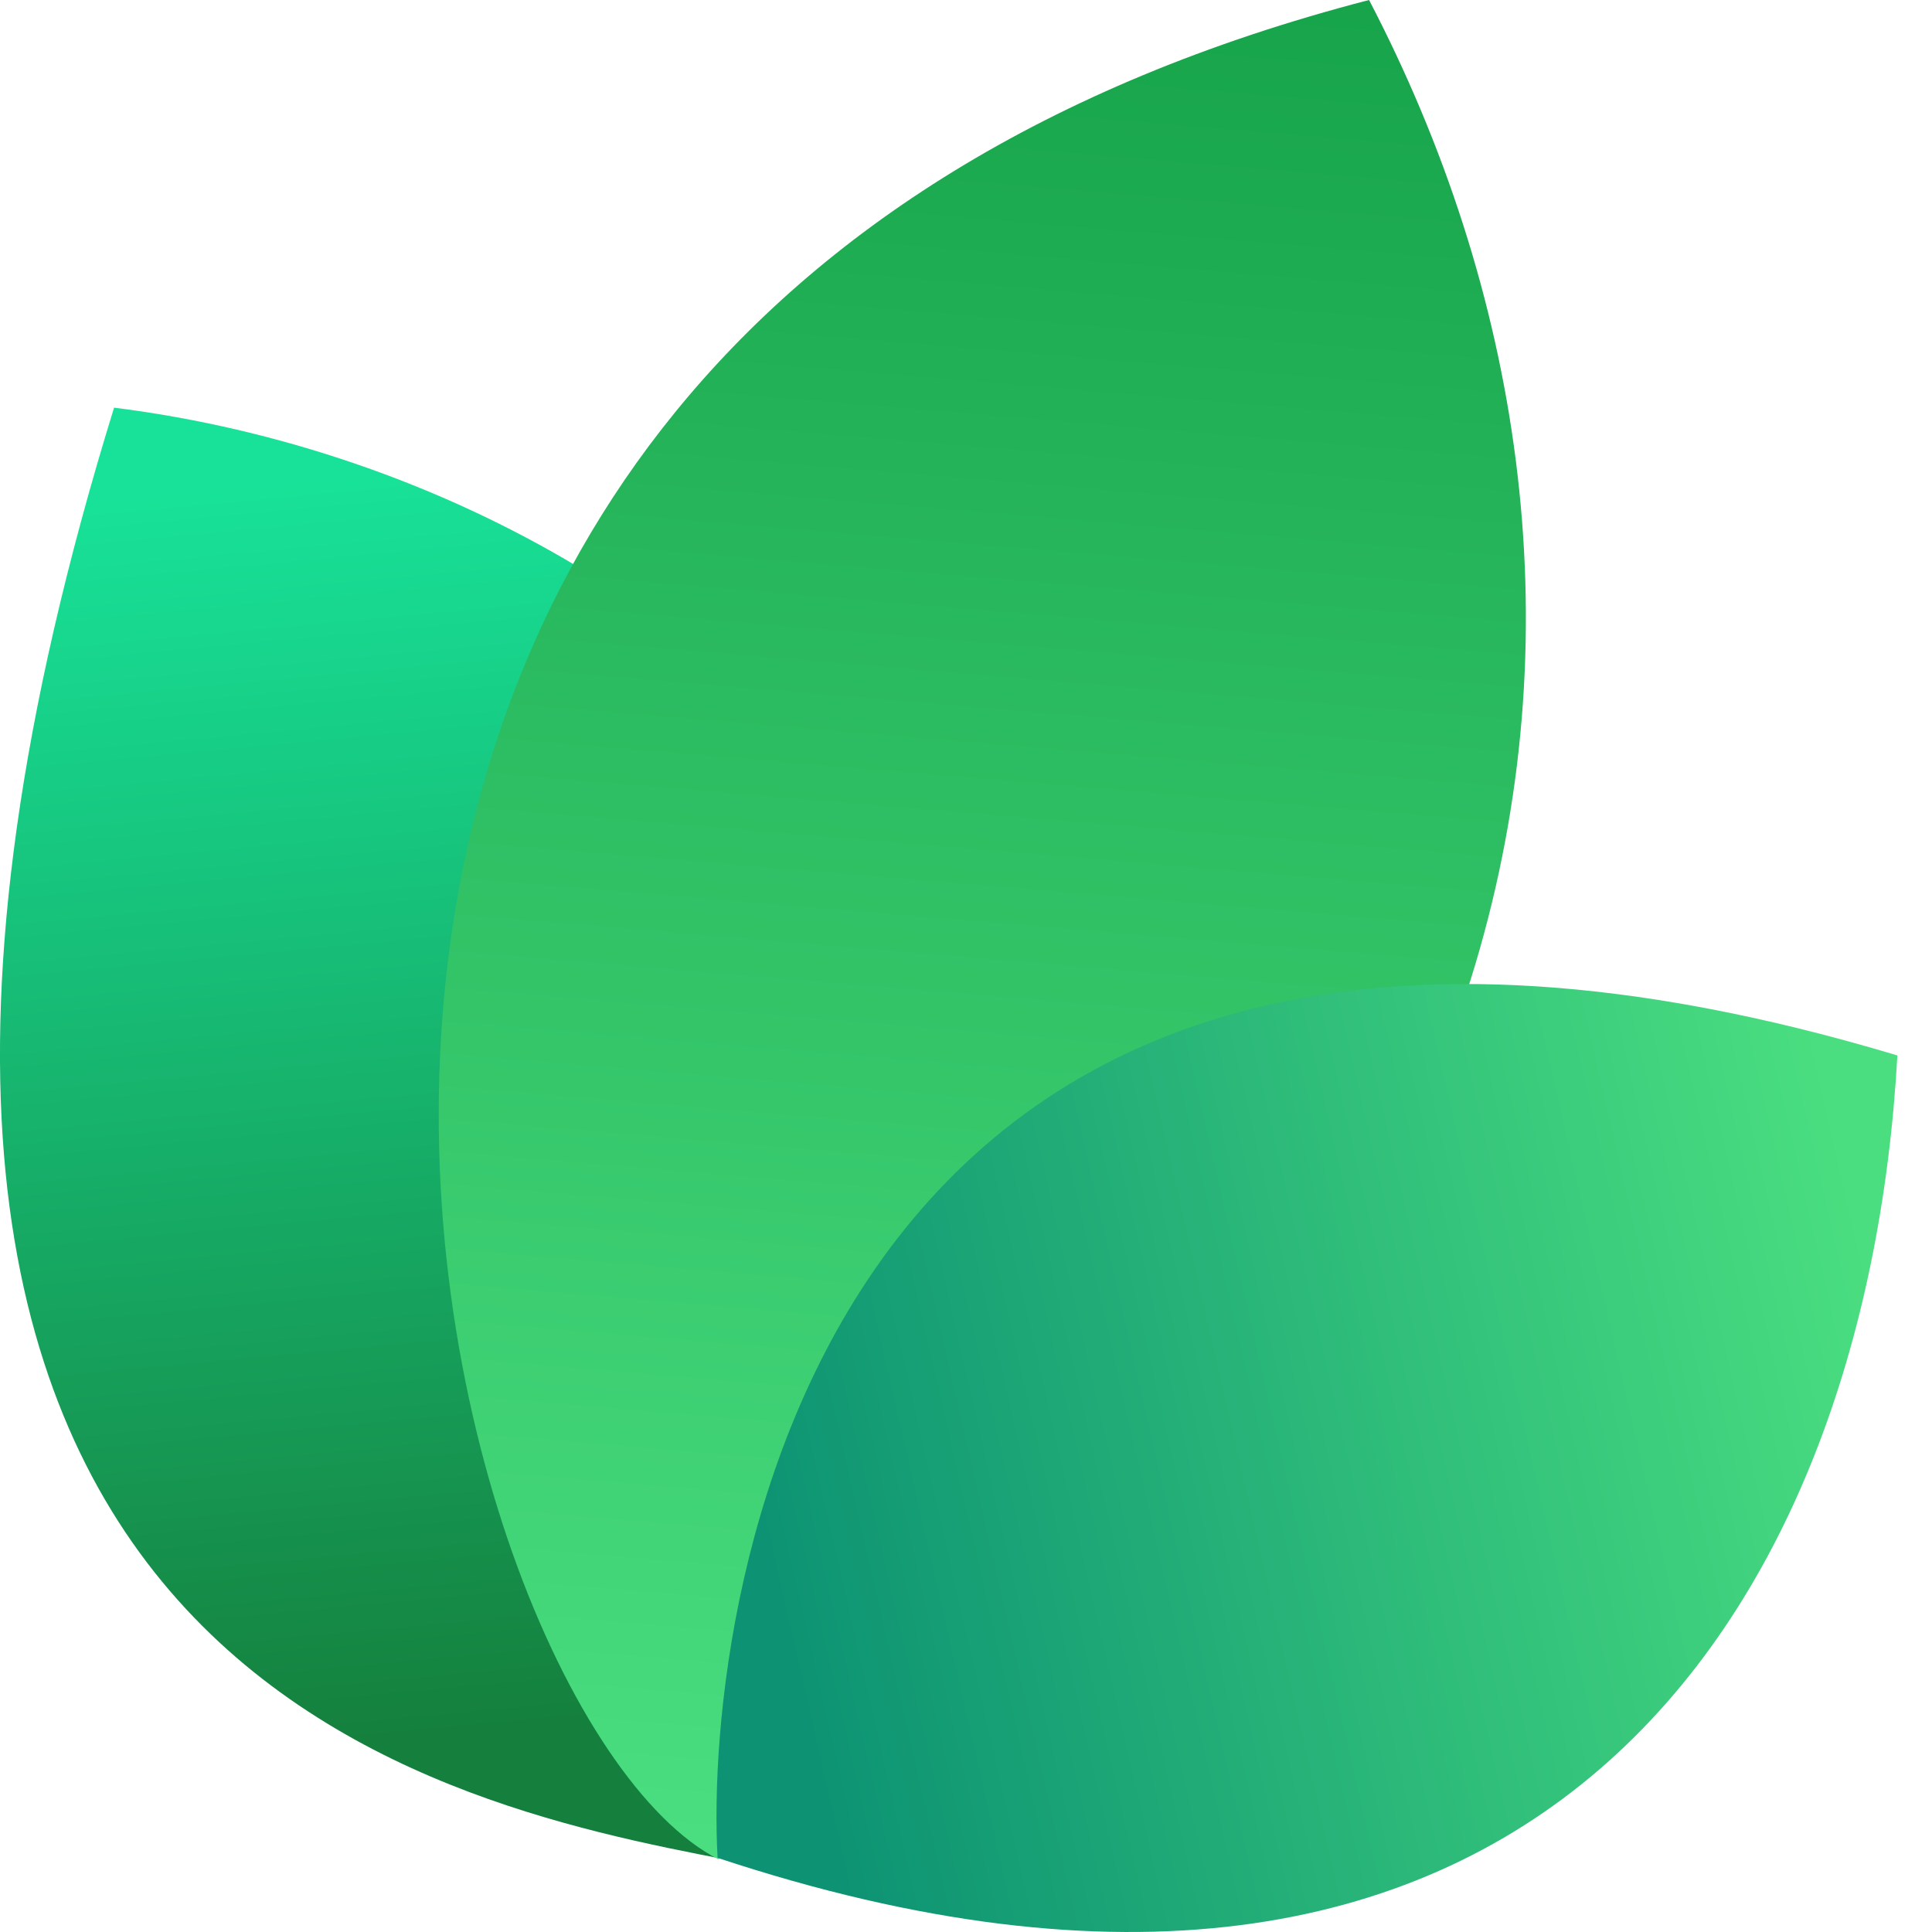
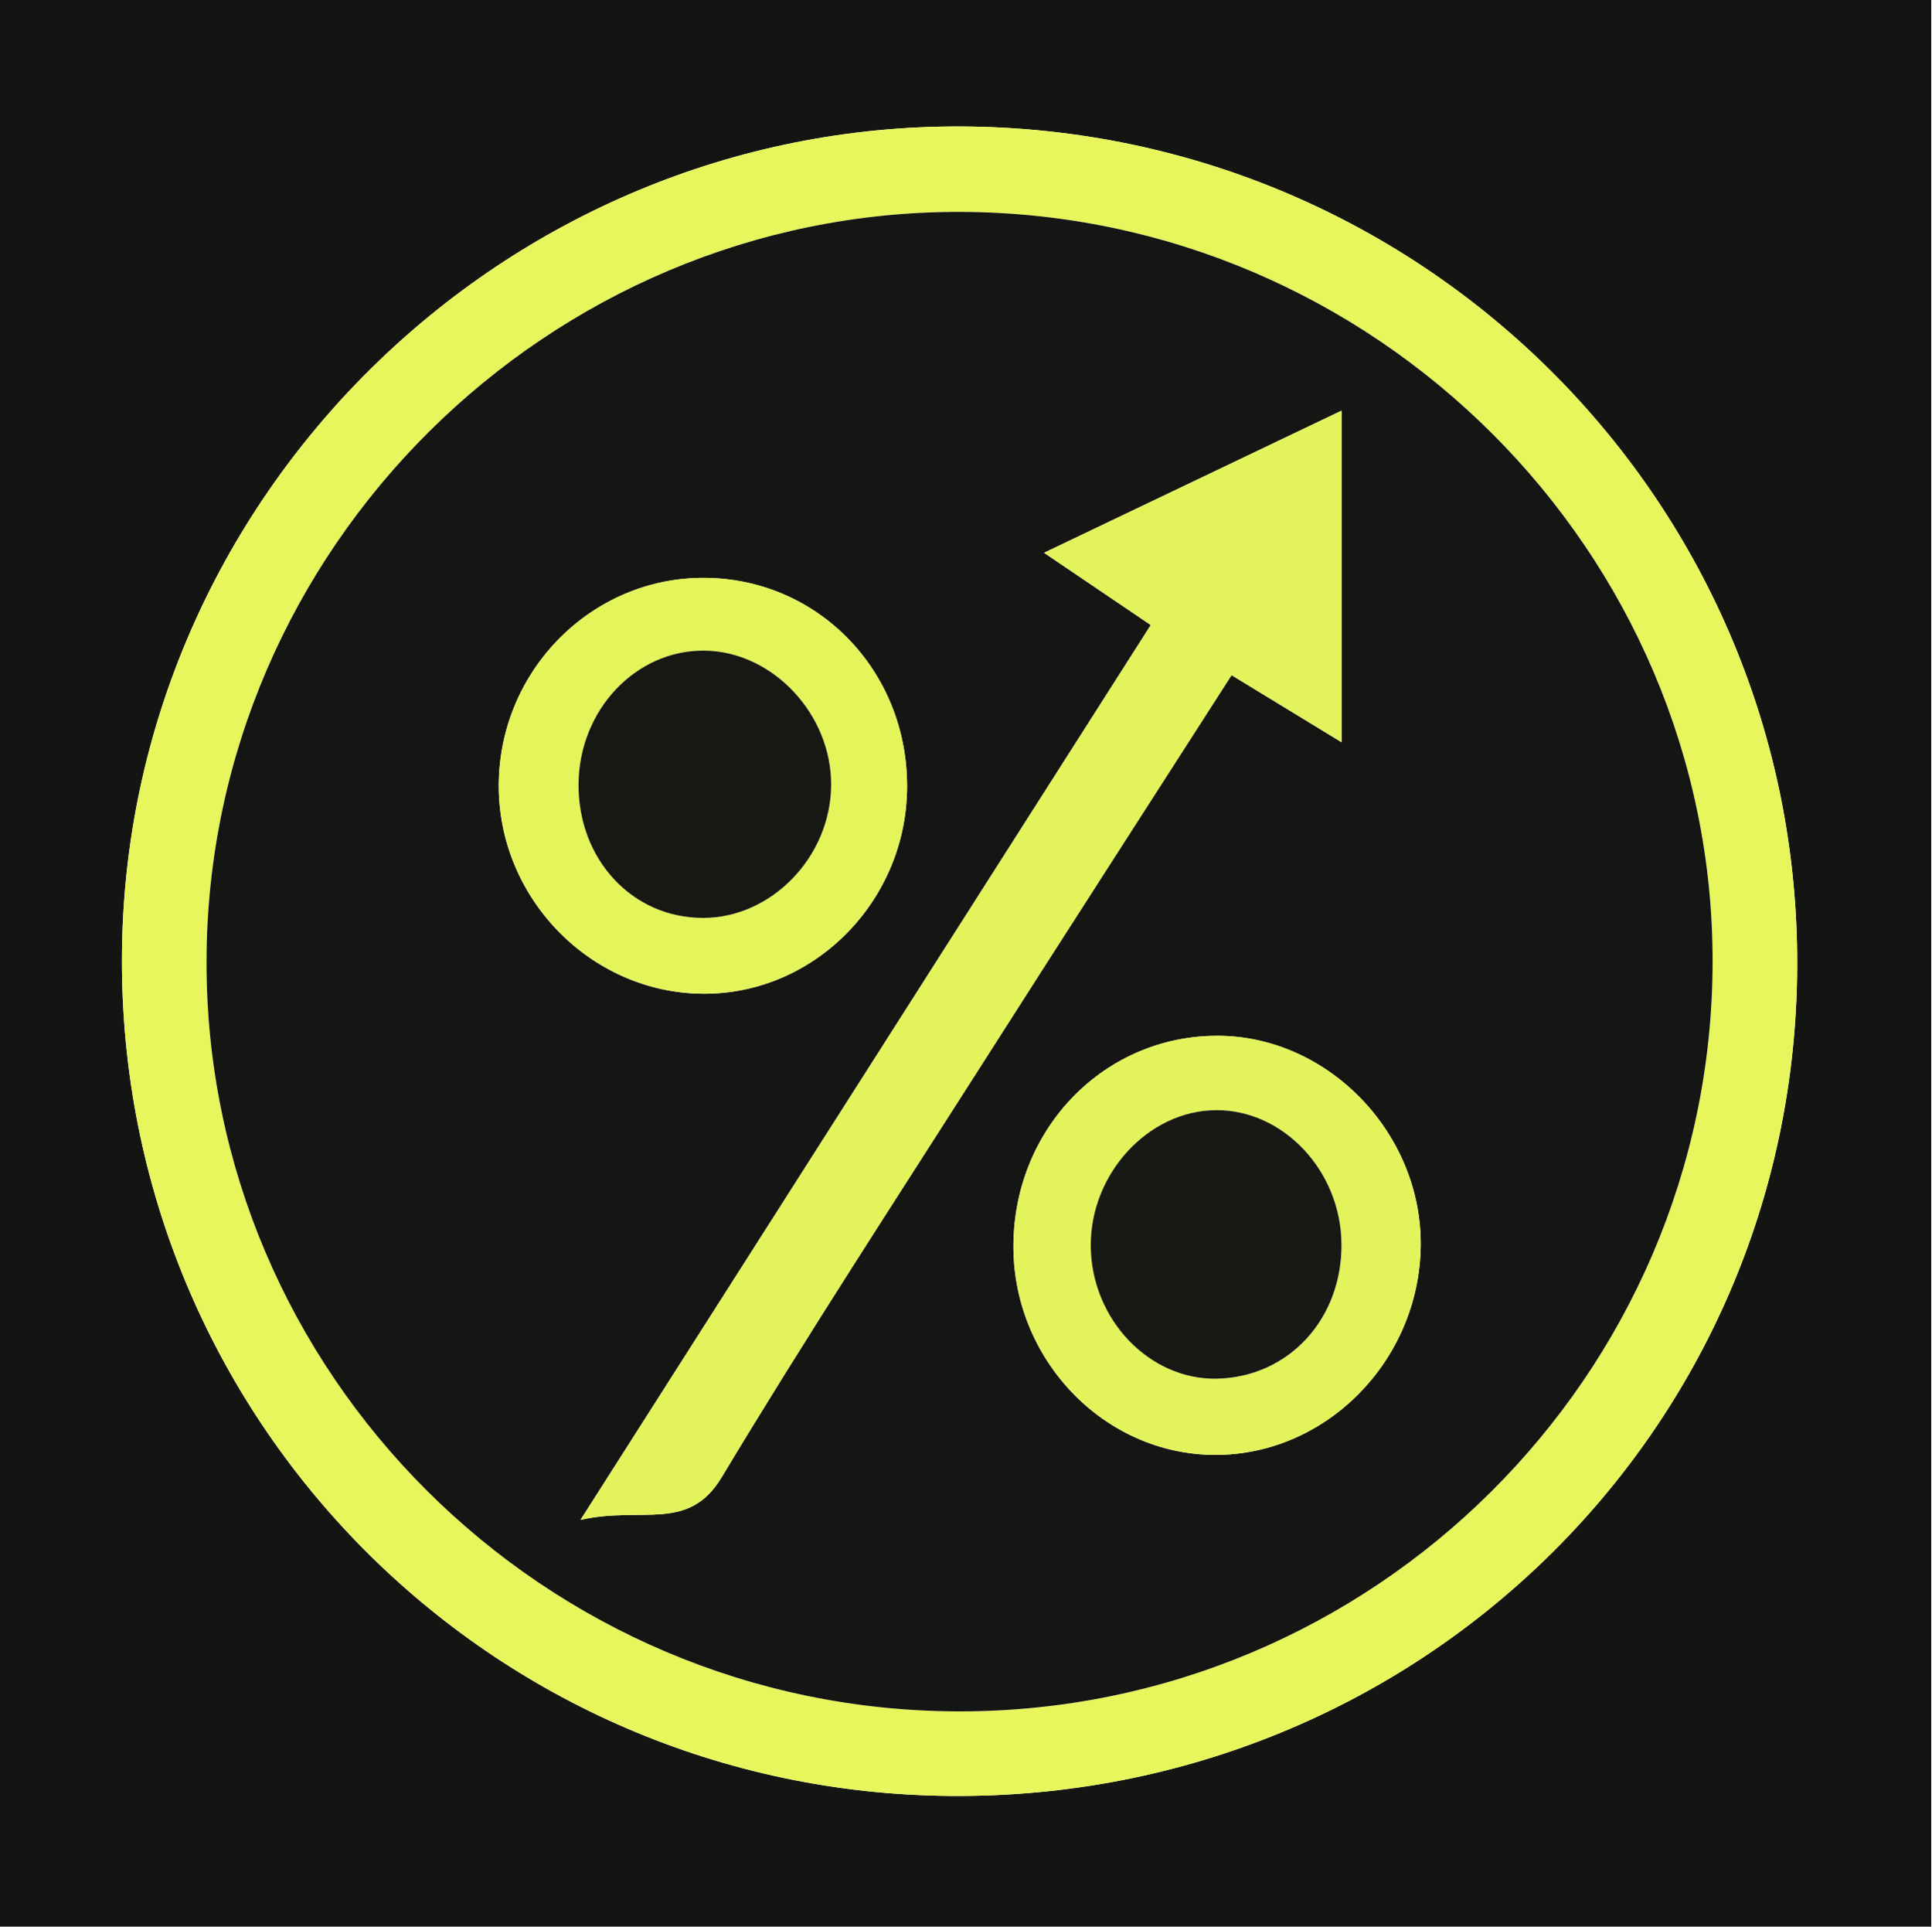
- <svg xmlns="http://www.w3.org/2000/svg" width="24" height="24" viewBox="0 0 24 24" fill="none">
-   <path d="M9.061 23.108C5.268 22.377 -3.391 20.627 1.417 5.064C9.634 6.099 16.973 14.064 9.061 23.108Z" fill="url(#paint0_linear_17557_2021)" />
-   <path d="M8.919 23.094C5.276 21.222 0.784 4.209 17.007 0C20.757 7.193 19.621 16.545 8.919 23.094Z" fill="url(#paint1_linear_17557_2021)" />
-   <path d="M8.914 23.079C8.735 19.882 10.159 9.085 23.57 13.111C23.181 20.123 18.984 26.418 8.914 23.079Z" fill="url(#paint2_linear_17557_2021)" />
+ <svg xmlns="http://www.w3.org/2000/svg" id="Layer_2" data-name="Layer 2" viewBox="0 0 608.2 606.62">
  <defs>
-     <linearGradient id="paint0_linear_17557_2021" x1="3.776" y1="5.916" x2="5.232" y2="21.559" gradientUnits="userSpaceOnUse">
-       <stop stop-color="#18E299" />
-       <stop offset="1" stop-color="#15803D" />
-     </linearGradient>
-     <linearGradient id="paint1_linear_17557_2021" x1="12.171" y1="-0.718" x2="10.19" y2="22.983" gradientUnits="userSpaceOnUse">
-       <stop stop-color="#16A34A" />
-       <stop offset="1" stop-color="#4ADE80" />
-     </linearGradient>
-     <linearGradient id="paint2_linear_17557_2021" x1="23.133" y1="15.353" x2="9.338" y2="18.52" gradientUnits="userSpaceOnUse">
-       <stop stop-color="#4ADE80" />
-       <stop offset="1" stop-color="#0D9373" />
-     </linearGradient>
+     <style>
+       .cls-1 {
+         fill: #181915;
+       }
+ 
+       .cls-1, .cls-2, .cls-3, .cls-4, .cls-5, .cls-6, .cls-7 {
+         stroke-width: 0px;
+       }
+ 
+       .cls-2 {
+         fill: #141413;
+       }
+ 
+       .cls-3 {
+         fill: #151514;
+       }
+ 
+       .cls-4 {
+         fill: #171814;
+       }
+ 
+       .cls-5 {
+         fill: #e3f35b;
+       }
+ 
+       .cls-6 {
+         fill: #e6f65c;
+       }
+ 
+       .cls-7 {
+         fill: #e4f45b;
+       }
+     </style>
  </defs>
+   <g id="Layer_1-2" data-name="Layer 1">
+     <g>
+       <path class="cls-2" d="m0,606.62V0h608.2v606.62H0ZM302.95,39.82c-144.53-.76-263.82,117.11-264.55,261.4-.73,145.26,115.78,263.17,261.12,264.26,146.95,1.11,265.68-115.12,266.47-260.87.78-145.56-116.9-264.02-263.04-264.79Z" />
+       <path class="cls-6" d="m302.95,39.82c146.14.77,263.82,119.24,263.04,264.79-.78,145.74-119.51,261.98-266.47,260.87-145.34-1.1-261.85-119-261.12-264.26.72-144.28,120.02-262.16,264.55-261.4Zm-.41,26.9c-129.92-.4-237.21,106.14-237.5,235.82-.29,129.78,106.24,236.09,236.81,236.31,130.49.22,237.16-105.6,237.5-235.62.34-129.5-106.4-236.11-236.81-236.51Z" />
+       <path class="cls-3" d="m302.54,66.72c130.4.4,237.15,107.01,236.81,236.51-.34,130.02-107.01,235.84-237.5,235.62-130.57-.22-237.1-106.53-236.81-236.31.29-129.68,107.58-236.21,237.5-235.82Zm-119.72,411.84c19.05-4.42,33.94,4.07,44.43-13.39,26.32-43.8,54.31-86.61,81.79-129.72,26.06-40.87,52.33-81.61,78.81-122.87,11.97,7.29,22.41,13.66,34.64,21.12v-104.4c-31.71,15.14-61.63,29.44-93.7,44.75,12.49,8.45,22.62,15.31,33.62,22.75-59.29,93.02-117.83,184.86-179.6,281.76Zm200.73-152.42c-35.53-.09-63.93,28.79-64.39,65.47-.45,36.15,28.33,66.35,63.38,66.49,34.99.14,64.32-29.5,64.88-65.56.56-35.55-29.02-66.31-63.87-66.4Zm-161.75-144.19c-35.45-.16-64.54,29.13-64.73,65.15-.19,35.71,28.93,65.52,64.26,65.79,35.2.27,64.35-29.35,64.34-65.38-.01-36.5-28.17-65.4-63.87-65.56Z" />
+       <path class="cls-5" d="m182.82,478.56c61.77-96.9,120.3-188.74,179.6-281.76-11-7.45-21.13-14.3-33.62-22.75,32.07-15.31,61.99-29.61,93.7-44.75v104.4c-12.23-7.46-22.68-13.82-34.64-21.12-26.48,41.26-52.75,82-78.81,122.87-27.48,43.1-55.47,85.91-81.79,129.72-10.49,17.46-25.38,8.97-44.43,13.39Z" />
+       <path class="cls-5" d="m383.55,326.13c34.84.09,64.42,30.85,63.87,66.4-.57,36.07-29.9,65.71-64.88,65.56-35.05-.14-63.83-30.34-63.38-66.49.46-36.68,28.87-65.57,64.39-65.47Zm38.94,65.5c-.19-22.98-18.36-42.28-39.63-42.08-21.26.2-39.48,20.02-39.33,42.78.15,23.11,18.56,42.35,39.97,41.76,22.46-.62,39.19-18.84,39-42.46Z" />
+       <path class="cls-7" d="m221.8,181.94c35.7.16,63.86,29.06,63.87,65.56.01,36.03-29.13,65.65-64.34,65.38-35.33-.27-64.45-30.08-64.26-65.79.19-36.03,29.28-65.31,64.73-65.15Zm-39.6,64.93c-.17,23.71,16.9,42.11,39.11,42.16,21.62.05,40.27-19.21,40.44-41.75.16-22.4-18.42-42.16-39.87-42.41-21.64-.25-39.52,18.68-39.68,42.01Z" />
+       <path class="cls-1" d="m422.48,391.63c.19,23.62-16.54,41.84-39,42.46-21.4.59-39.82-18.65-39.97-41.76-.15-22.77,18.08-42.59,39.33-42.78,21.27-.2,39.44,19.1,39.63,42.08Z" />
+       <path class="cls-4" d="m182.2,246.87c.16-23.33,18.05-42.26,39.68-42.01,21.45.25,40.03,20.02,39.87,42.41-.16,22.54-18.82,41.8-40.44,41.75-22.22-.05-39.28-18.44-39.11-42.16Z" />
+     </g>
+   </g>
</svg>
